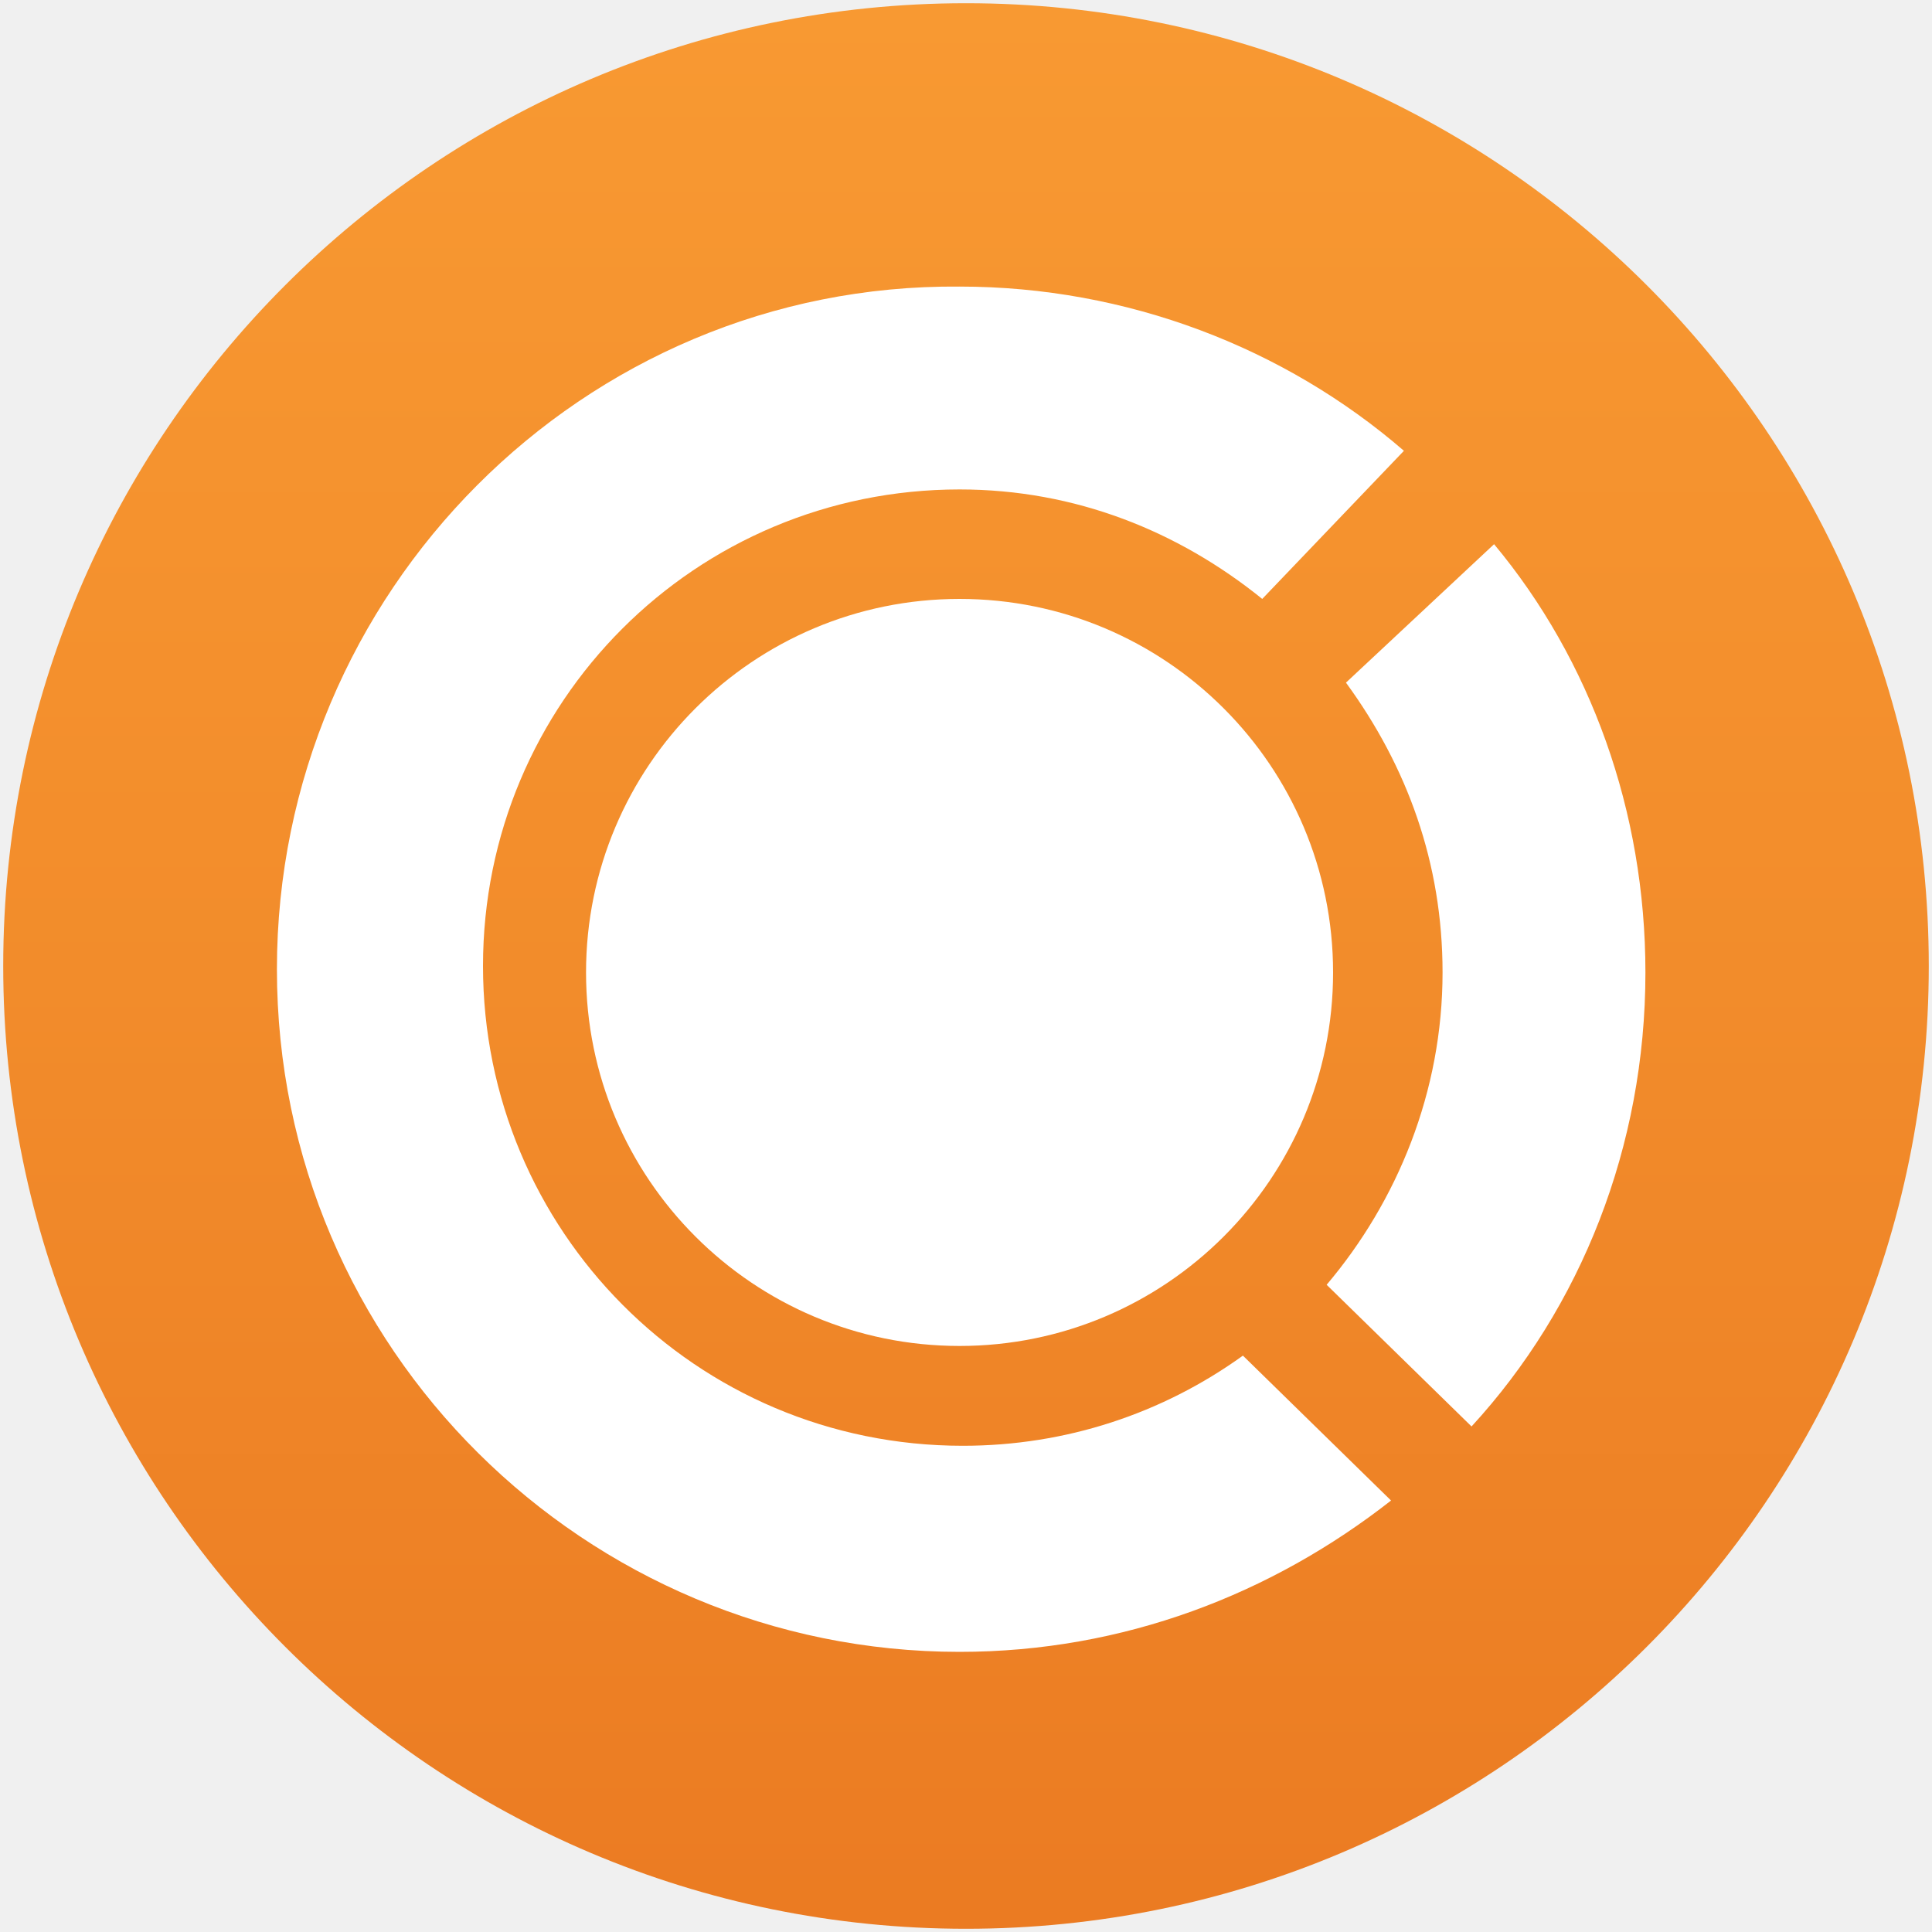
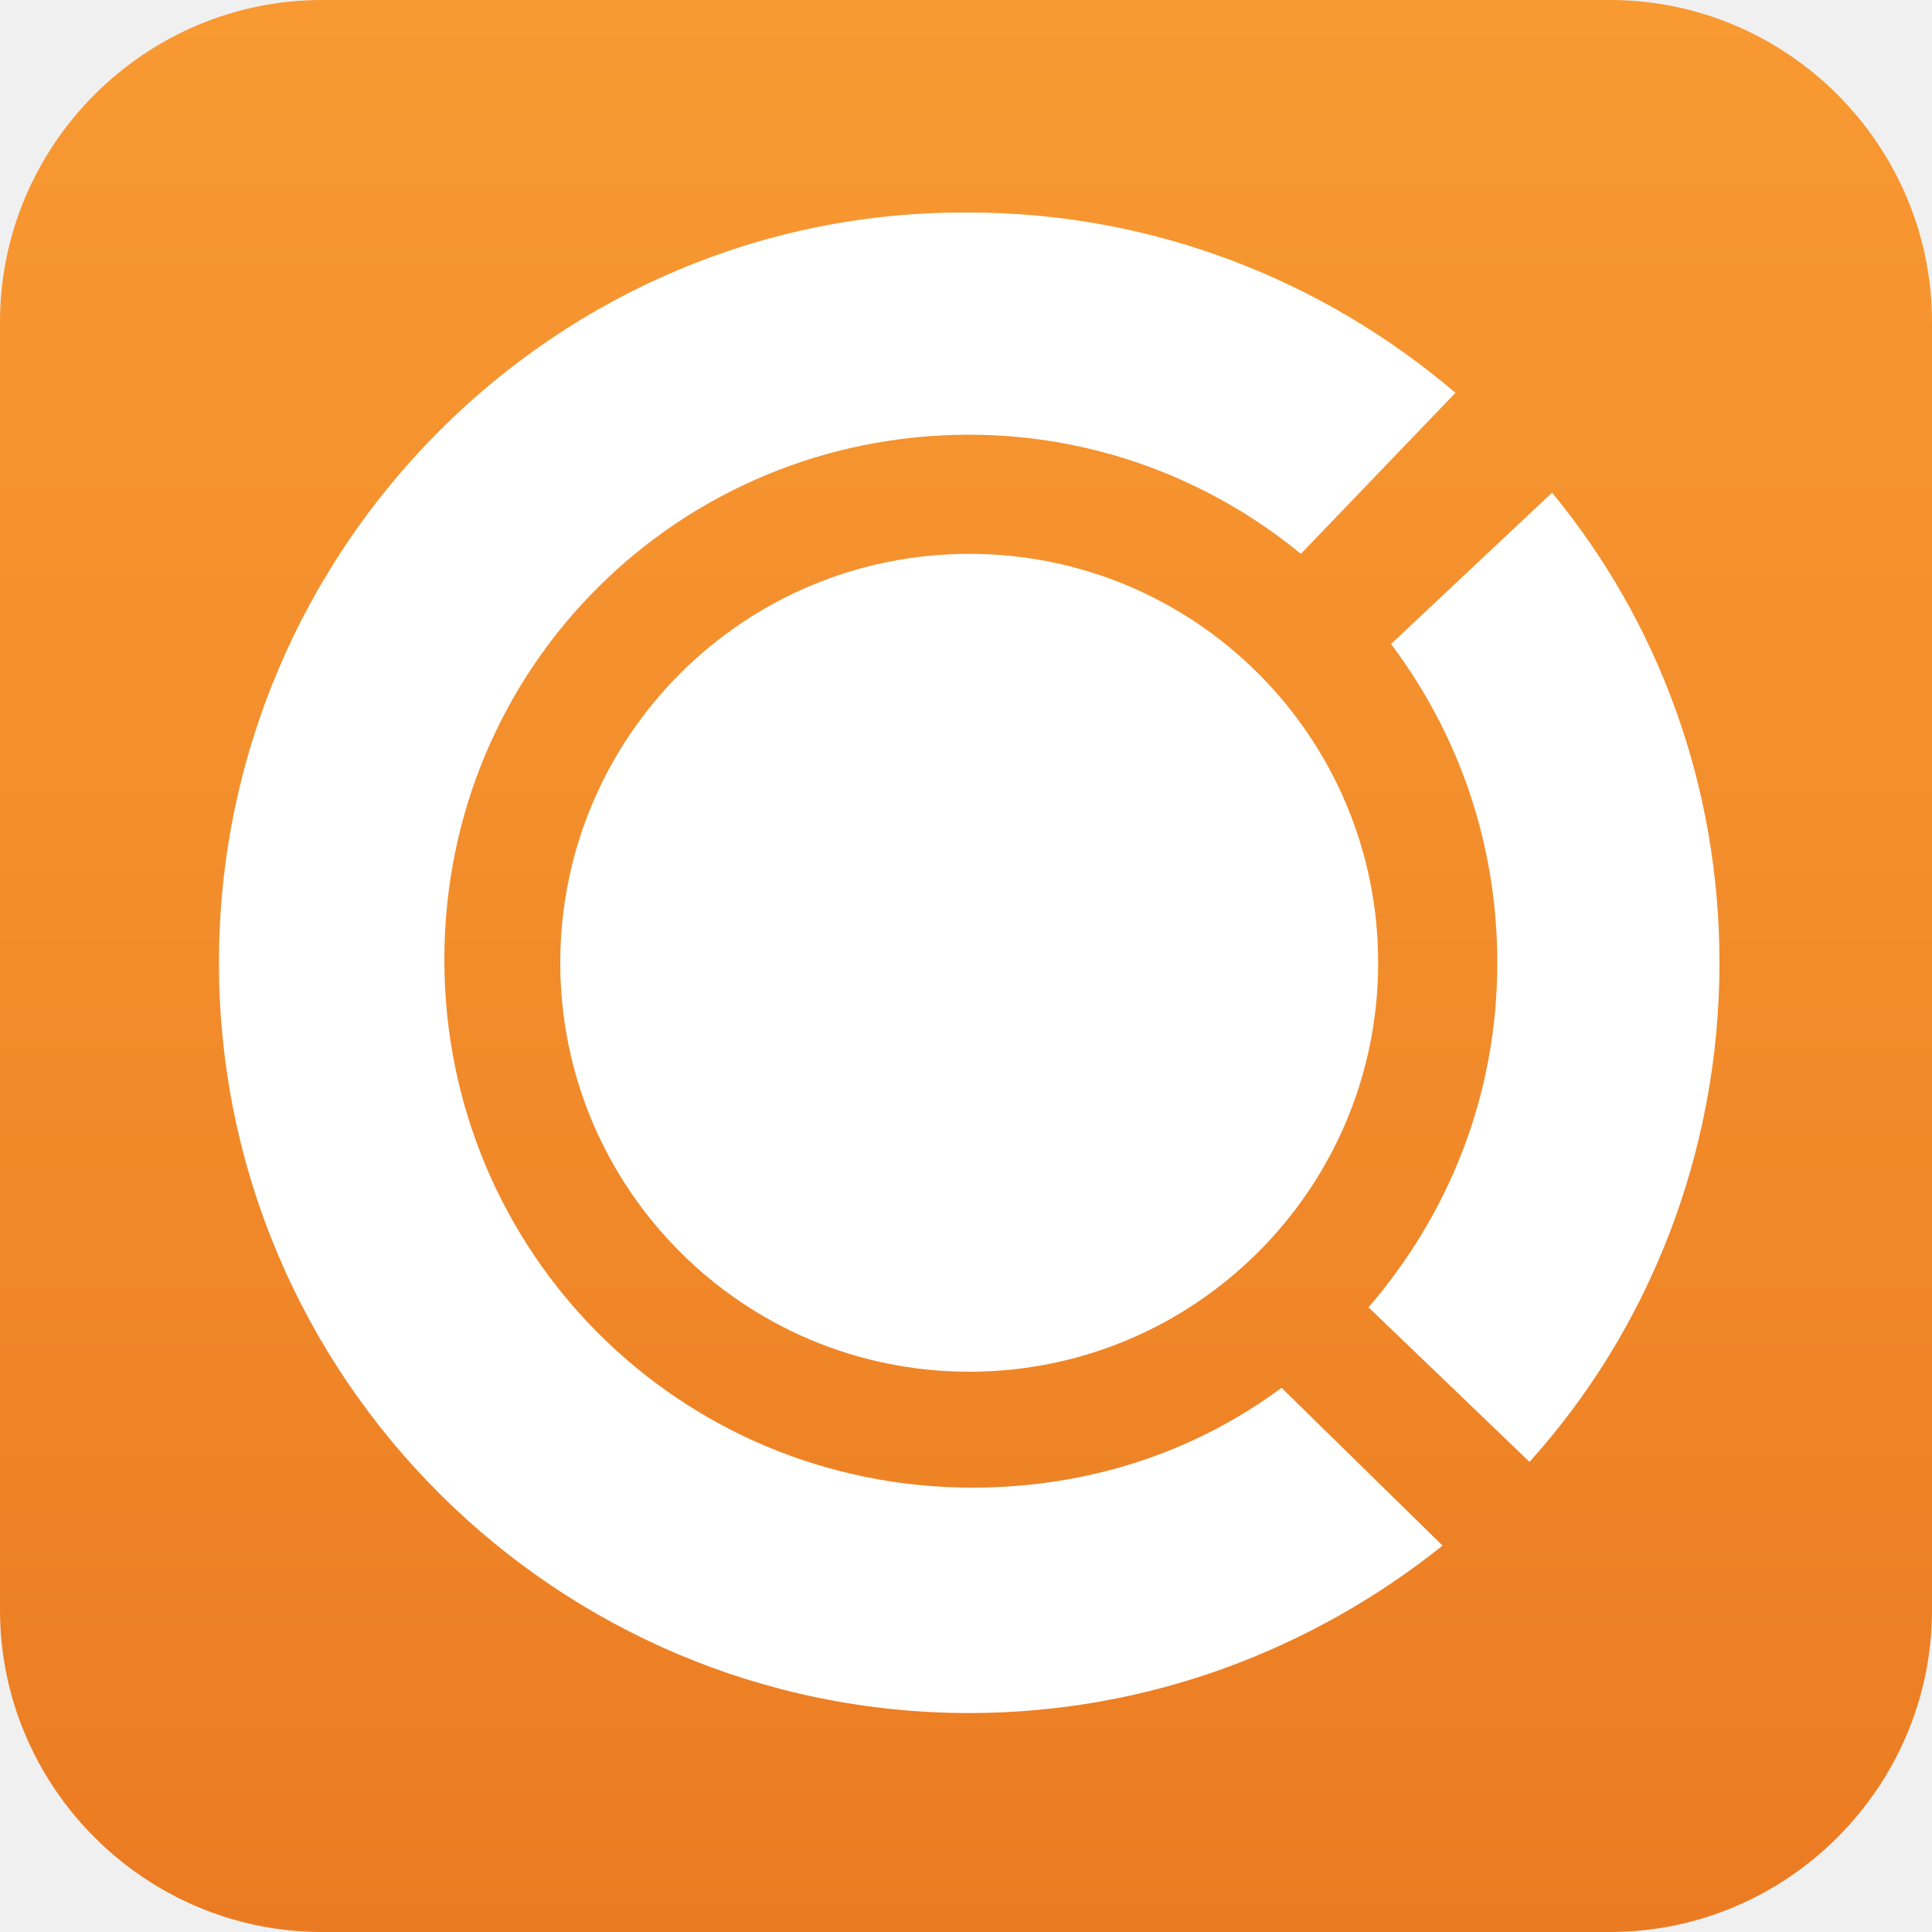
- <svg xmlns="http://www.w3.org/2000/svg" version="1.1" id="Icon" x="0px" y="0px" viewBox="450 450 60 60" enable-background="new 450 450 60 60" xml:space="preserve">
-   <linearGradient id="SVGID_1_" gradientUnits="userSpaceOnUse" x1="480" y1="450.143" x2="480" y2="509.857">
+ <svg xmlns="http://www.w3.org/2000/svg" version="1.1" id="Icon" x="0px" y="0px" viewBox="0 0 60 60" enable-background="new 0 0 60 60" xml:space="preserve">
+   <linearGradient id="SVGID_1_" gradientUnits="userSpaceOnUse" x1="30" y1="-8.976713e-10" x2="30" y2="60">
    <stop offset="0" style="stop-color:#F89932" />
    <stop offset="0.507" style="stop-color:#F28C2B" />
    <stop offset="1" style="stop-color:#EB7B22" />
  </linearGradient>
-   <circle fill="url(#SVGID_1_)" cx="480" cy="480" r="29.9" />
-   <circle fill="#FFFFFF" cx="479.8" cy="480.2" r="11.6" />
-   <path fill="#FFFFFF" d="M479.8,465.2c3.6,0,6.8,1.3,9.4,3.4l4.4-4.6c-3.7-3.2-8.6-5.1-13.8-5.1l0,0c-11.7-0.1-21.2,9.5-21.2,21.2  c0,11.8,9.6,21.2,21.2,21.2c5.1,0,9.7-1.8,13.4-4.7l-4.6-4.5c-2.5,1.8-5.5,2.8-8.7,2.8c-8.3,0-14.9-6.7-14.9-14.9  C465,471.8,471.6,465.2,479.8,465.2 M495.7,494.3c3.4-3.7,5.4-8.7,5.4-14.1c0-5-1.7-9.7-4.7-13.3l-4.6,4.3c1.9,2.6,3,5.6,3,9  c0,3.7-1.4,7.1-3.6,9.7L495.7,494.3z" />
+   <path fill="url(#SVGID_1_)" d="M60,50c0,5.5-4.5,10-10,10H10C4.5,60,0,55.5,0,50V10C0,4.5,4.5,0,10,0h40c5.5,0,10,4.5,10,10V50z" />
+   <circle fill="#FFFFFF" cx="30.1" cy="29.9" r="12.7" />
+   <path fill="#FFFFFF" d="M30.1,13.5c3.9,0,7.5,1.4,10.3,3.7l4.8-5c-4.1-3.5-9.4-5.6-15.1-5.6l0,0C17.3,6.5,6.8,17,6.8,29.9  s10.5,23.3,23.3,23.3c5.6,0,10.7-2,14.7-5.2l-5-4.9c-2.7,2-6,3.1-9.6,3.1c-9.1,0-16.4-7.3-16.4-16.4S21.1,13.5,30.1,13.5 M47.5,45.4  c3.7-4.1,5.9-9.6,5.9-15.5c0-5.5-1.9-10.6-5.2-14.6L43.2,20c2.1,2.8,3.3,6.2,3.3,9.9c0,4.1-1.5,7.8-4,10.7L47.5,45.4z" />
</svg>
